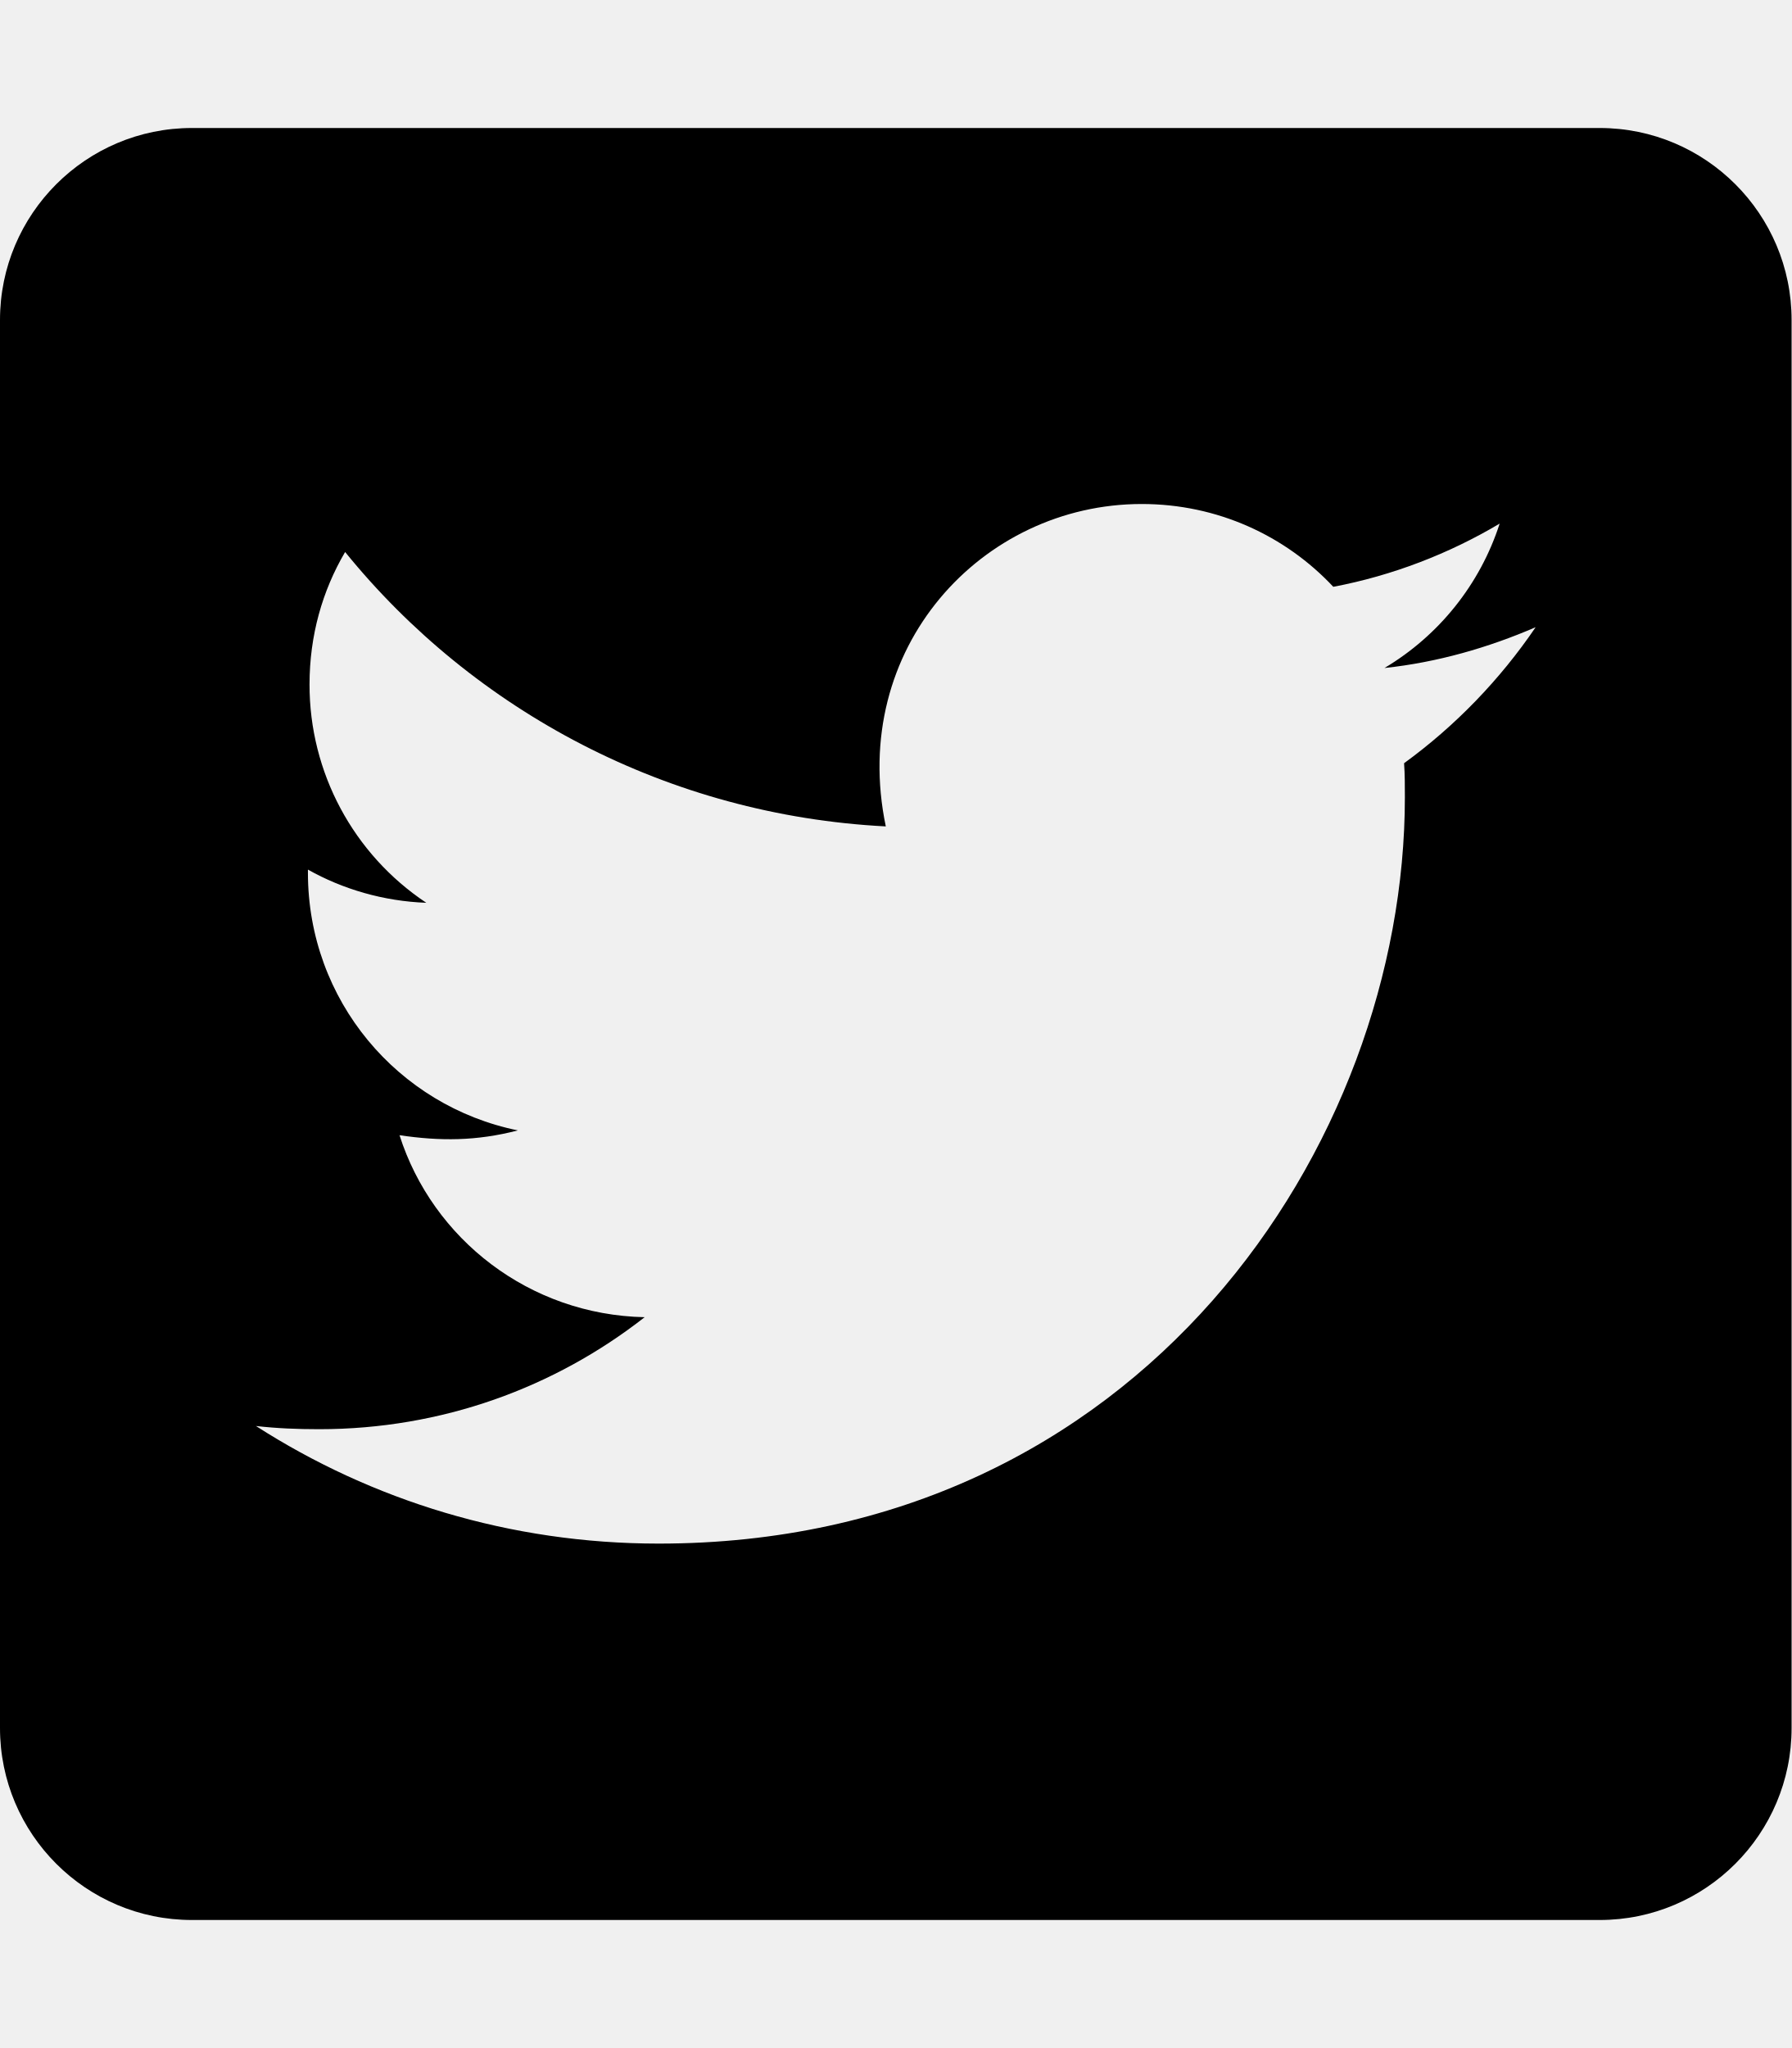
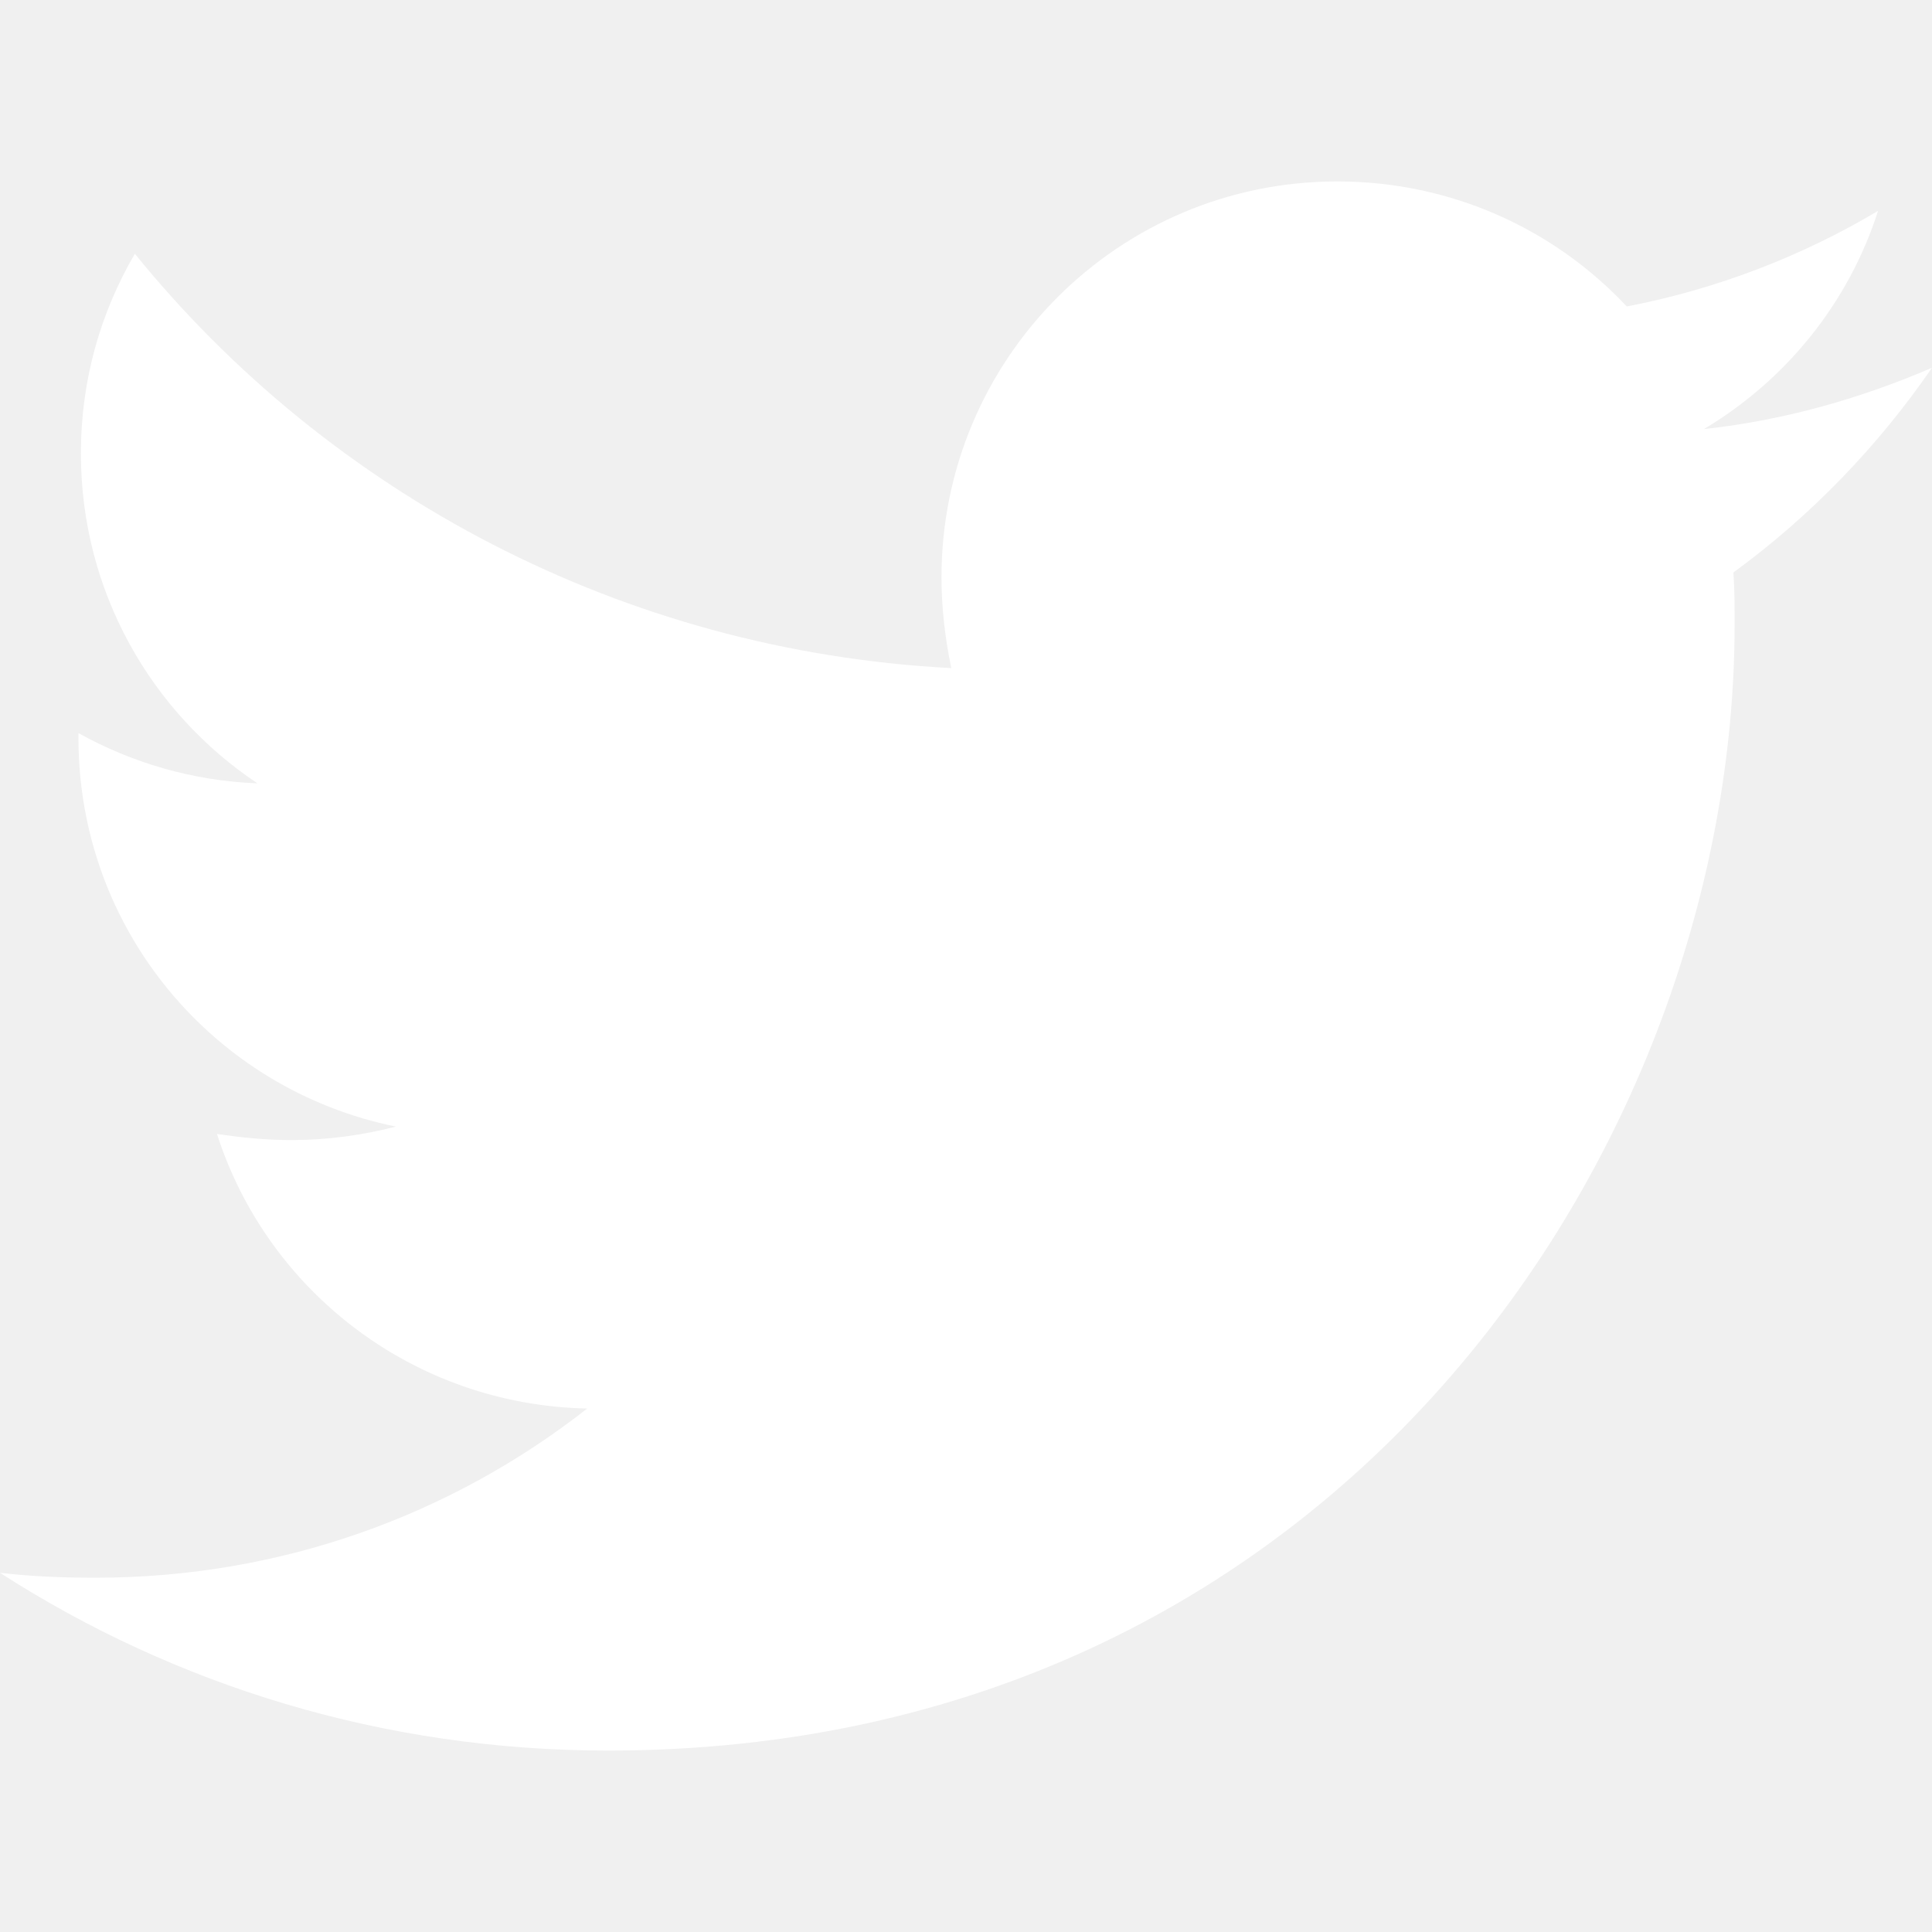
- <svg xmlns="http://www.w3.org/2000/svg" viewBox="0 0 448 512">
-   <path d="M400 32H48C21.5 32 0 53.5 0 80v352c0 26.5 21.5 48 48 48h352c26.5 0 48-21.5 48-48V80c0-26.5-21.5-48-48-48zm-48.9 158.8c.2 2.8.2 5.7.2 8.5 0 86.7-66 186.6-186.6 186.6-37.2 0-71.7-10.8-100.7-29.4 5.3.6 10.4.8 15.8.8 30.7 0 58.9-10.4 81.4-28-28.8-.6-53-19.5-61.3-45.5 10.1 1.5 19.2 1.5 29.6-1.2-30-6.1-52.5-32.5-52.5-64.4v-.8c8.7 4.9 18.9 7.9 29.6 8.3a65.447 65.447 0 0 1-29.2-54.6c0-12.2 3.2-23.4 8.9-33.1 32.3 39.8 80.8 65.8 135.2 68.6-9.3-44.5 24-80.6 64-80.6 18.9 0 35.9 7.9 47.9 20.7 14.8-2.8 29-8.3 41.6-15.8-4.9 15.2-15.2 28-28.8 36.1 13.2-1.4 26-5.1 37.8-10.2-8.9 13.1-20.1 24.7-32.9 34z" />
+ <svg xmlns="http://www.w3.org/2000/svg" viewBox="0 0 512 512">
+   <path fill="#FFFFFF" d="M459.37 151.716c.325 4.548.325 9.097.325 13.645 0 138.72-105.583 298.558-298.558 298.558-59.452 0-114.68-17.219-161.137-47.106 8.447.974 16.568 1.299 25.34 1.299 49.055 0 94.213-16.568 130.274-44.832-46.132-.975-84.792-31.188-98.112-72.772 6.498.974 12.995 1.624 19.818 1.624 9.421 0 18.843-1.3 27.614-3.573-48.081-9.747-84.143-51.98-84.143-102.985v-1.299c13.969 7.797 30.214 12.67 47.431 13.319-28.264-18.843-46.781-51.005-46.781-87.391 0-19.492 5.197-37.36 14.294-52.954 51.655 63.675 129.3 105.258 216.365 109.807-1.624-7.797-2.599-15.918-2.599-24.04 0-57.828 46.782-104.934 104.934-104.934 30.213 0 57.502 12.67 76.67 33.137 23.715-4.548 46.456-13.32 66.599-25.34-7.798 24.366-24.366 44.833-46.132 57.827 21.117-2.273 41.584-8.122 60.426-16.243-14.292 20.791-32.161 39.308-52.628 54.253z" />
</svg>
